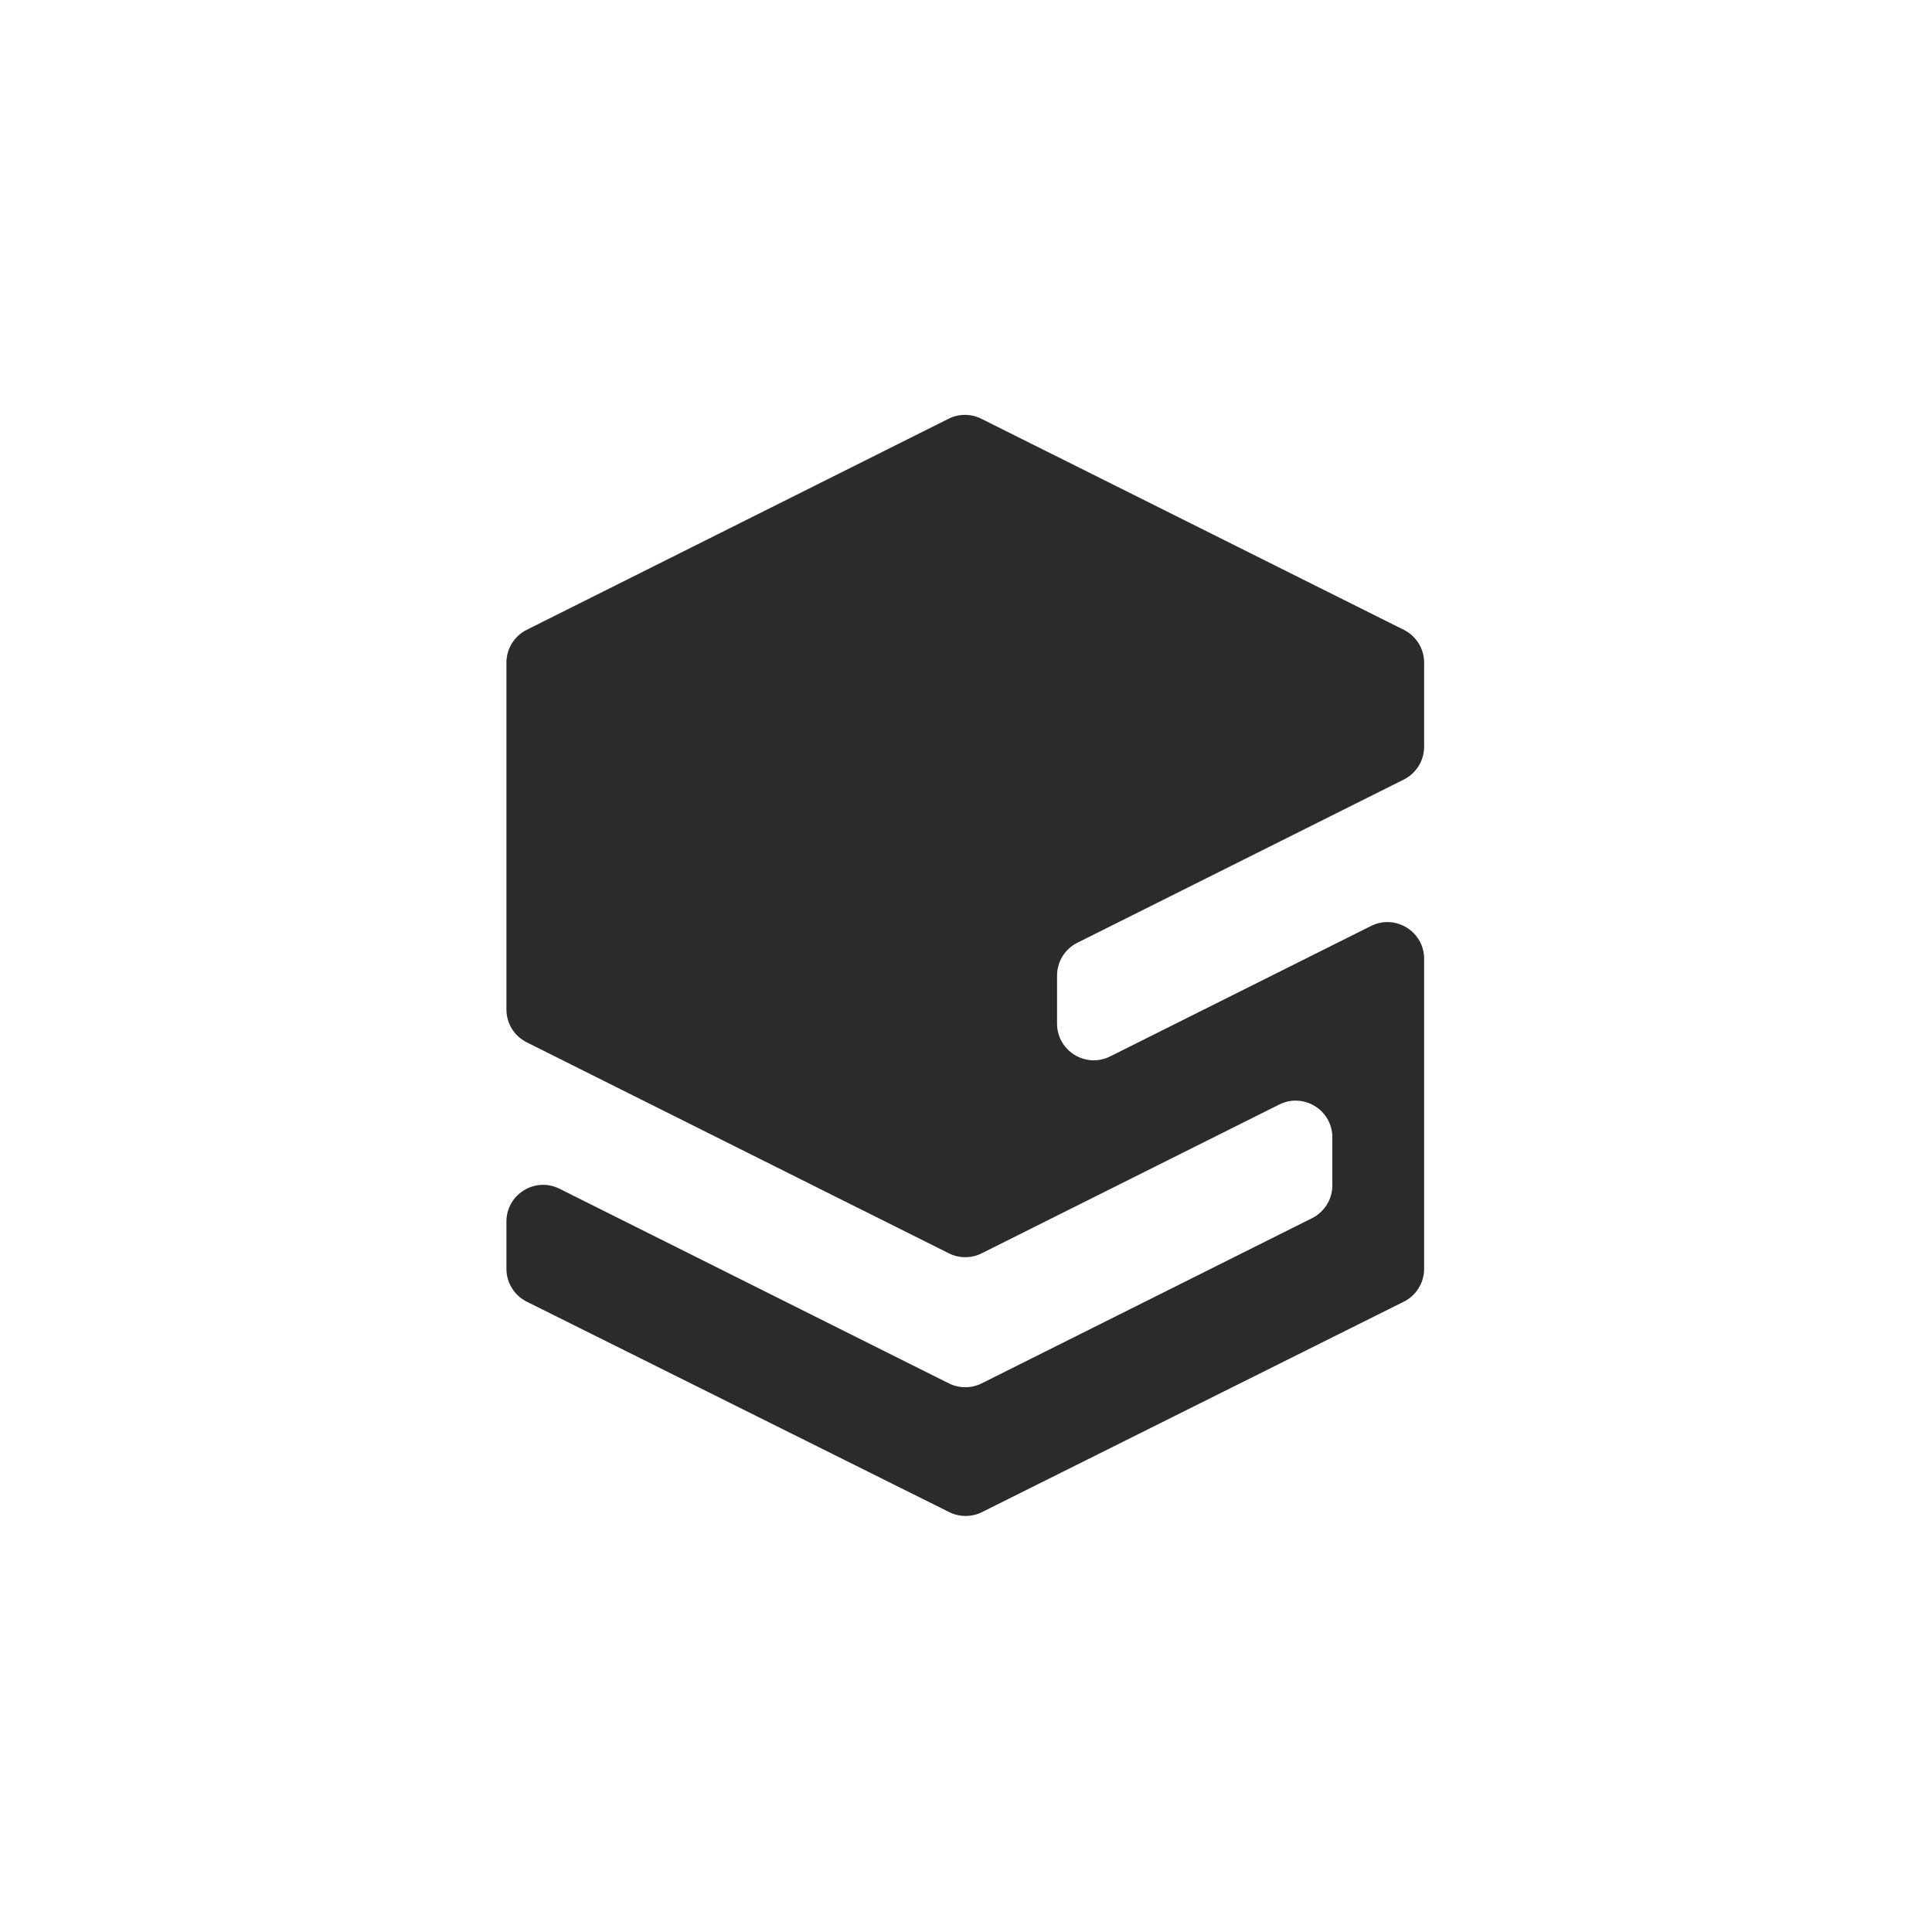
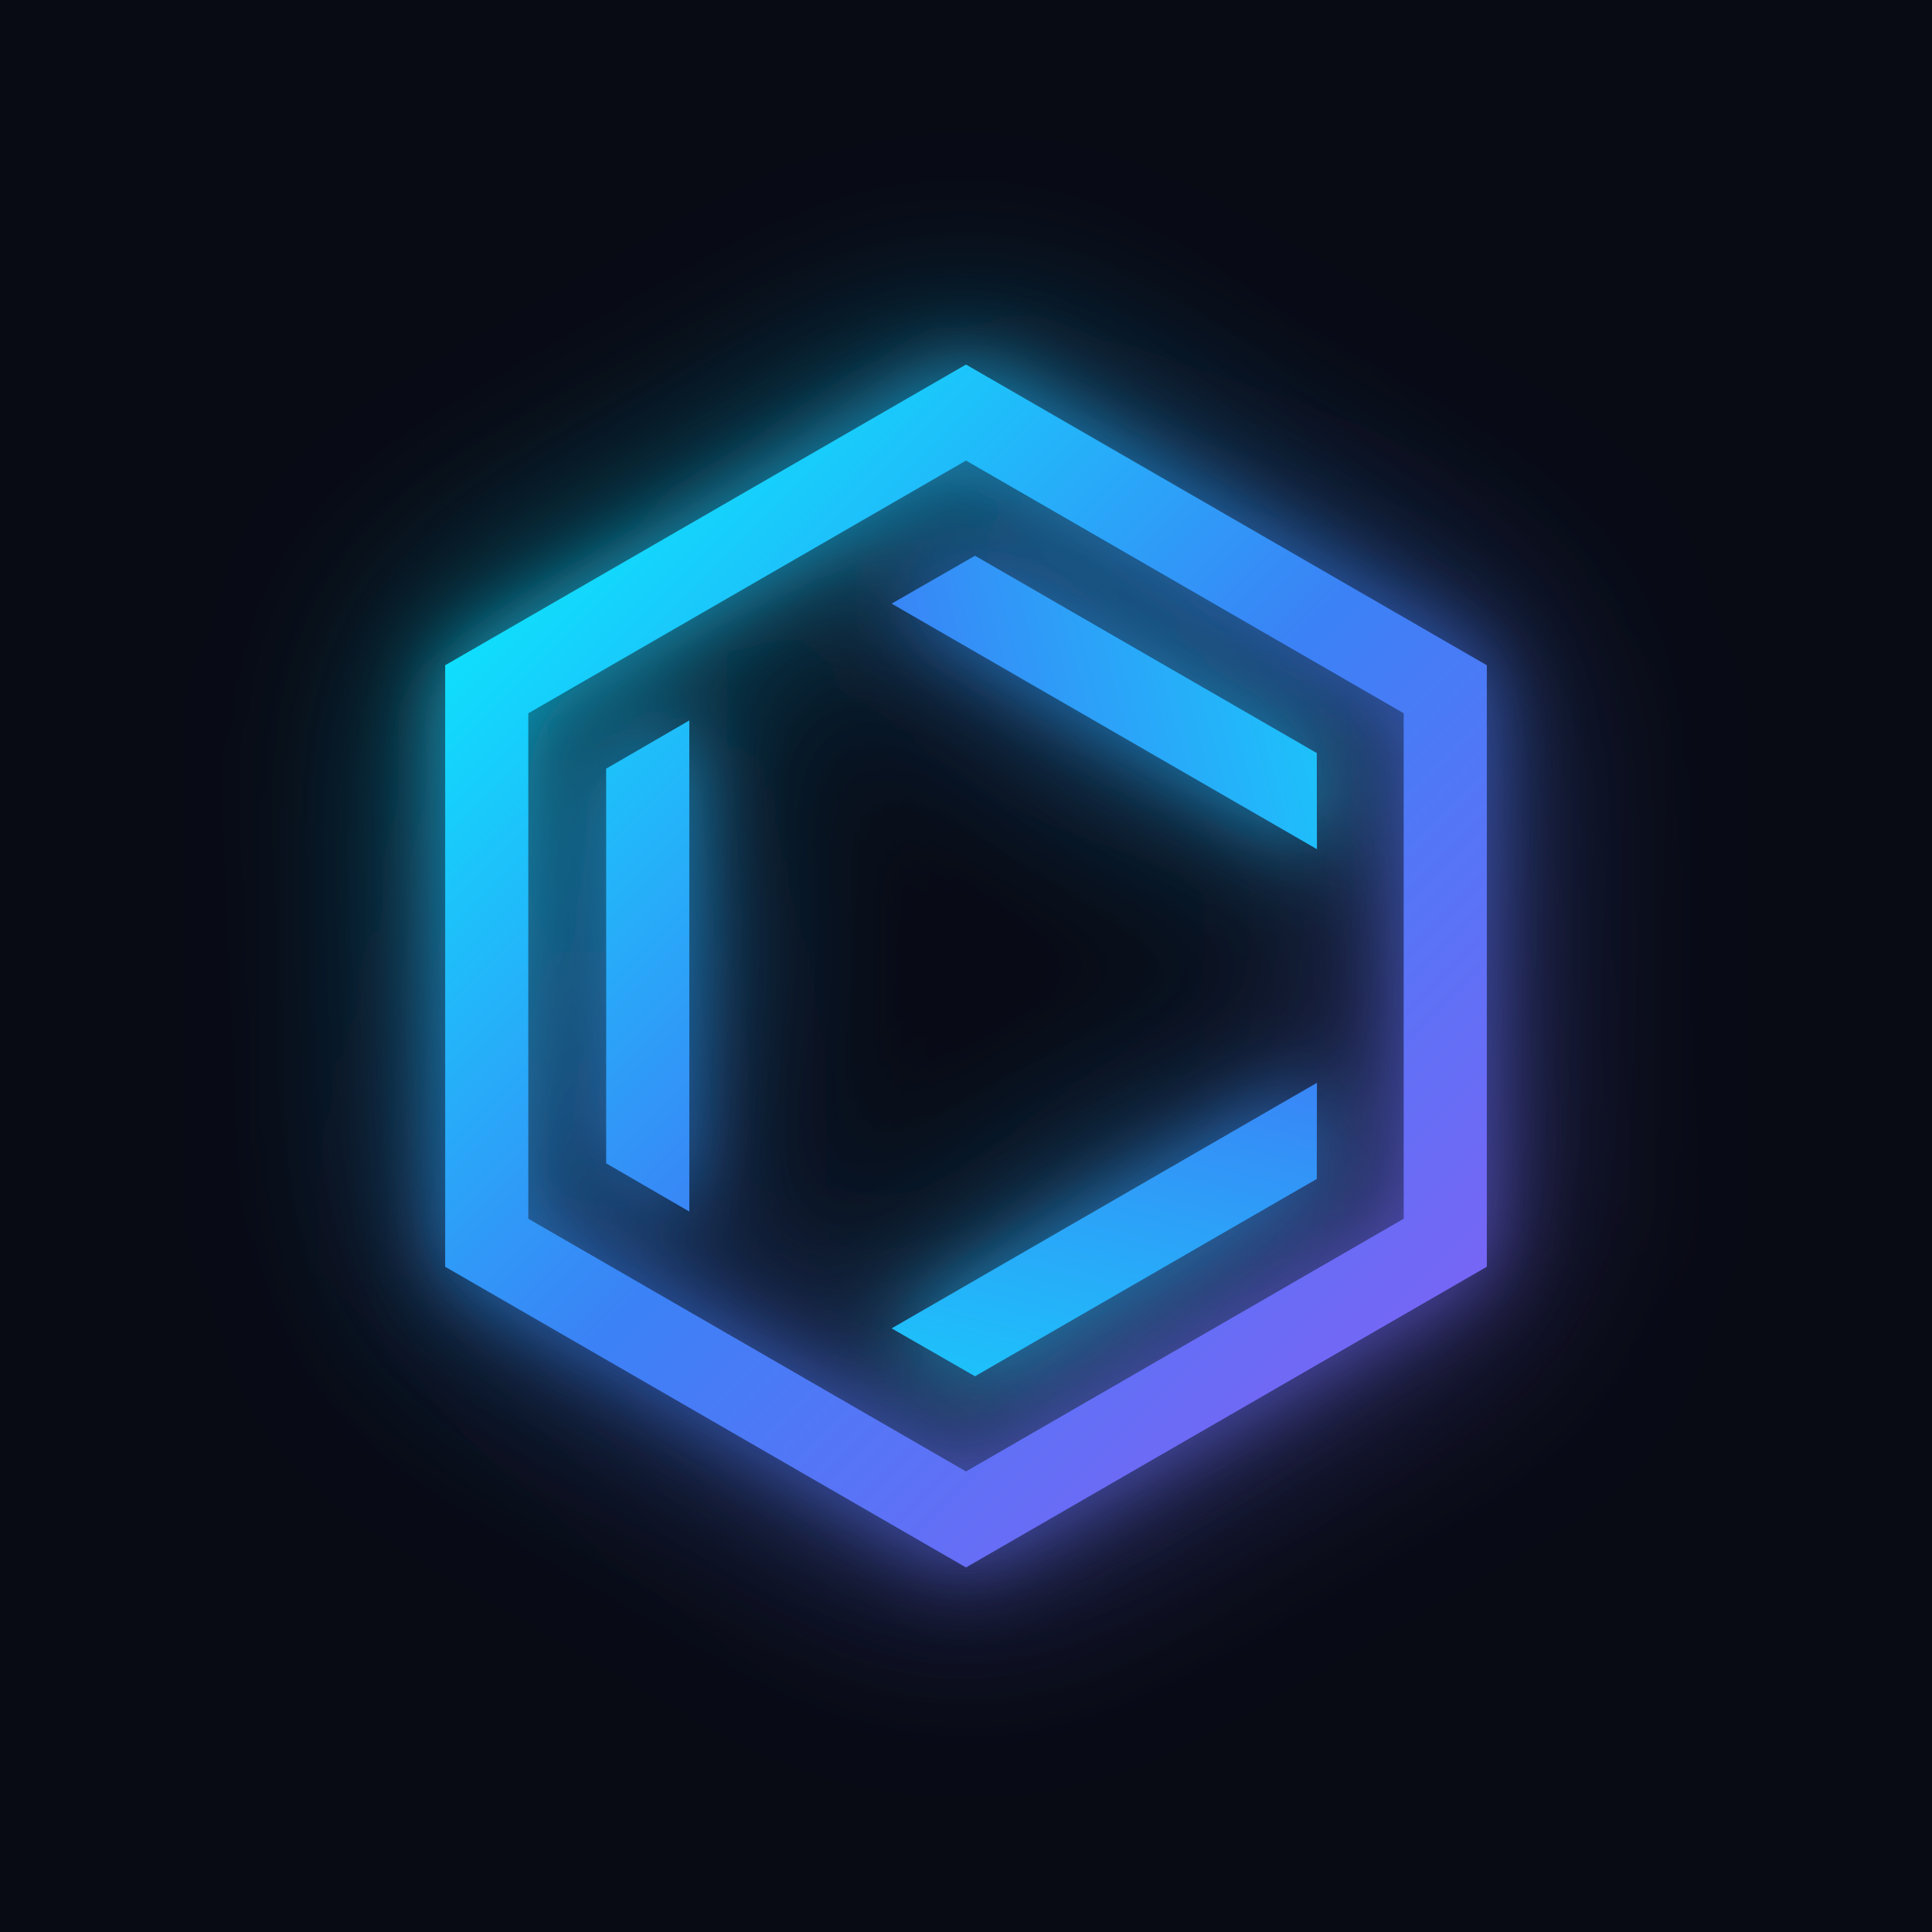
<svg xmlns="http://www.w3.org/2000/svg" width="320" height="320" viewBox="0 0 320 320">
-   <rect width="320" height="320" fill="#fff" />
-   <g transform="translate(83.5 68) scale(.76)">
-     <path d="M104.004 1.788C101.751 0.662 99.1 0.663 96.848 1.79L4.92 47.789C2.211 49.145 0.5 51.914 0.5 54.944V130.526C0.5 133.556 2.212 136.327 4.923 137.682L96.92 183.67C99.172 184.796 101.823 184.796 104.075 183.67L168.922 151.246C174.242 148.587 180.5 152.455 180.5 158.402V168.855C180.5 171.885 178.788 174.655 176.078 176.01L104.077 212.011C101.825 213.137 99.174 213.137 96.922 212.012L12.077 169.598C6.758 166.939 0.5 170.807 0.5 176.754V187.048C0.5 190.083 2.217 192.856 4.933 194.209L97.005 240.072C99.253 241.191 101.896 241.191 104.143 240.07L196.071 194.21C198.785 192.857 200.5 190.084 200.5 187.052V119.487C200.5 113.54 194.242 109.672 188.922 112.332L132.078 140.754C126.758 143.414 120.5 139.546 120.5 133.599V123.145C120.5 120.115 122.212 117.345 124.922 115.99L196.078 80.412C198.788 79.057 200.5 76.287 200.5 73.257V54.947C200.5 51.916 198.787 49.145 196.076 47.79L104.004 1.788Z" fill="#2B2B2B" />
+   <rect width="320" height="320" fill="#080a14" />
+   <g transform="translate(50 50) scale(4.583333)">
+     <defs>
+       <linearGradient id="neon-grad" x1="4" y1="4" x2="44" y2="44" gradientUnits="userSpaceOnUse">
+         <stop offset="0%" stop-color="#00FFFF" />
+         <stop offset="50%" stop-color="#3B82F6" />
+         <stop offset="100%" stop-color="#8B5CF6" />
+       </linearGradient>
+       <filter id="glow" x="-50%" y="-50%" width="200%" height="200%">
+         <feGaussianBlur stdDeviation="1.5" result="blur1" />
+         <feGaussianBlur stdDeviation="3.5" result="blur2" />
+         <feMerge>
+           <feMergeNode in="blur2" />
+           <feMergeNode in="blur1" />
+           <feMergeNode in="SourceGraphic" />
+         </feMerge>
+       </filter>
+       <g id="benzene-mark">
+         <path d="M 24 4 L 41.32 14 L 41.32 34 L 24 44 L 6.68 34 L 6.68 14 Z" fill="none" stroke="url(#neon-grad)" stroke-width="3" stroke-linejoin="miter" />
+         <path d="M 11 16.87 L 14 15.13 L 14 32.87 L 11 31.13 Z" fill="url(#neon-grad)" />
+         <path d="M 11 16.87 L 14 15.13 L 14 32.87 L 11 31.13 Z" fill="url(#neon-grad)" transform="rotate(120 24 24)" />
+         <path d="M 11 16.87 L 14 15.13 L 14 32.87 L 11 31.13 Z" fill="url(#neon-grad)" transform="rotate(240 24 24)" />
+       </g>
+     </defs>
+     <use href="#benzene-mark" filter="url(#glow)" opacity="0.75" />
+     <use href="#benzene-mark" />
  </g>
</svg>
